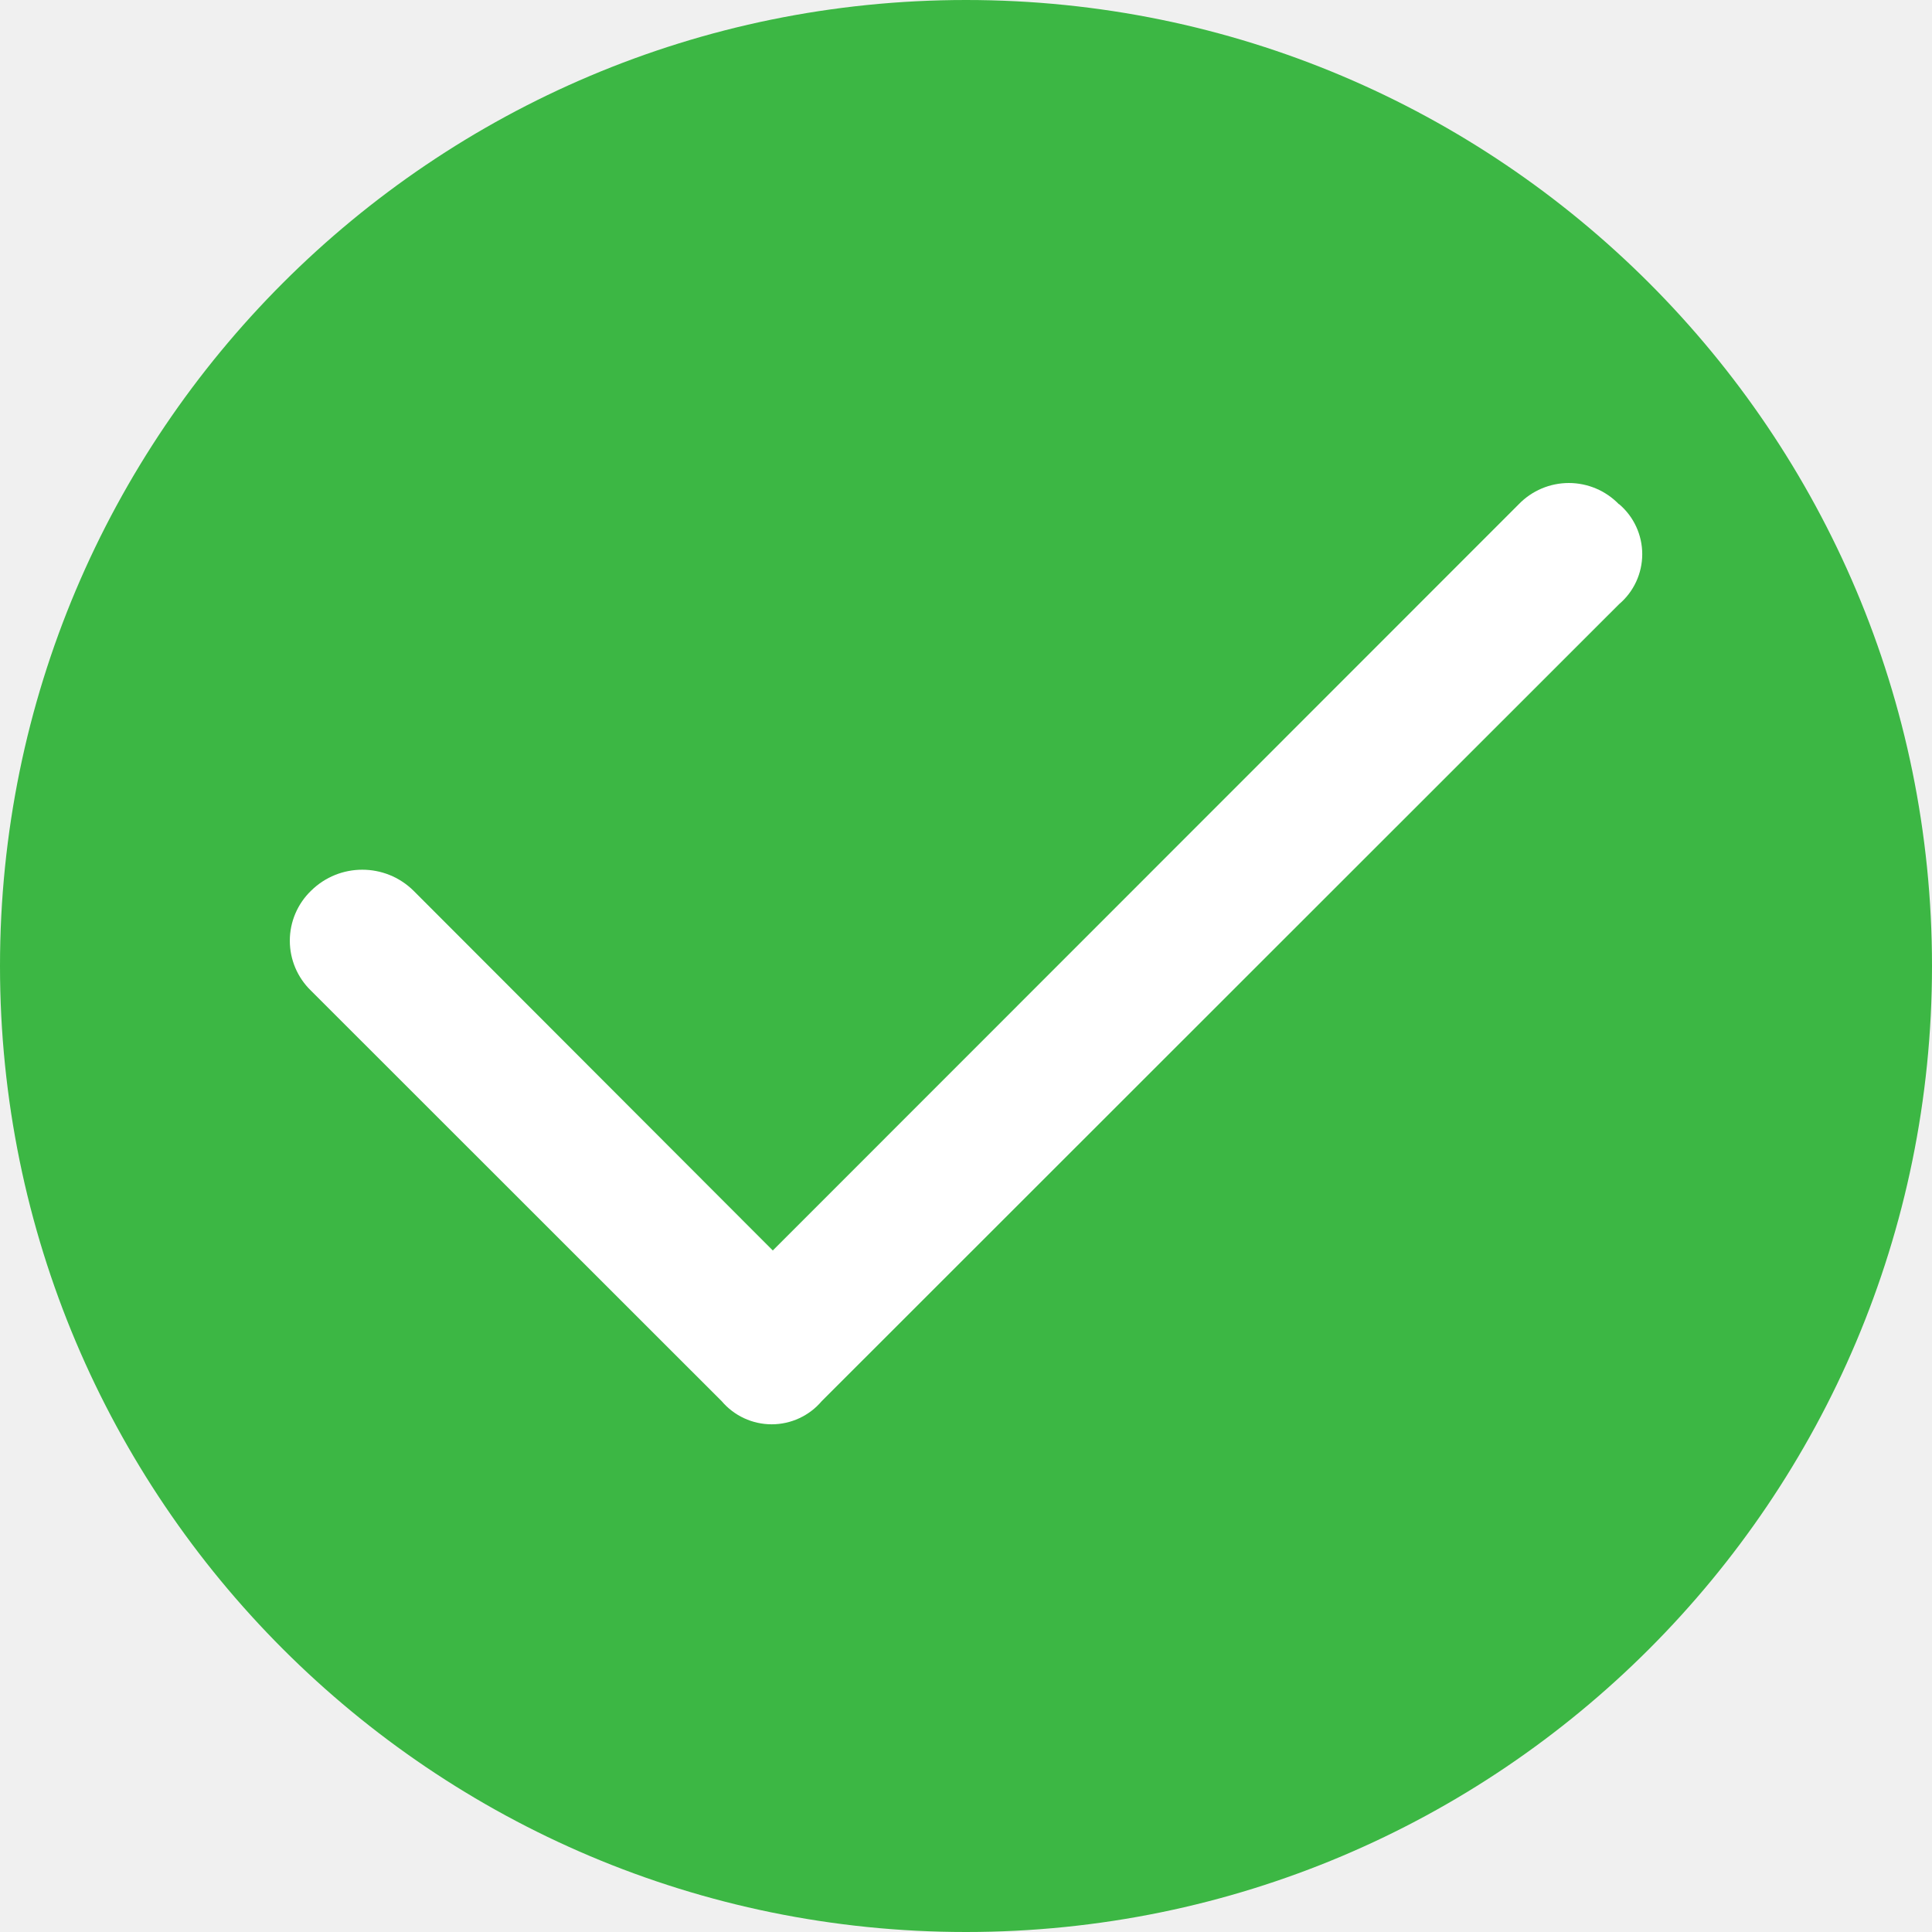
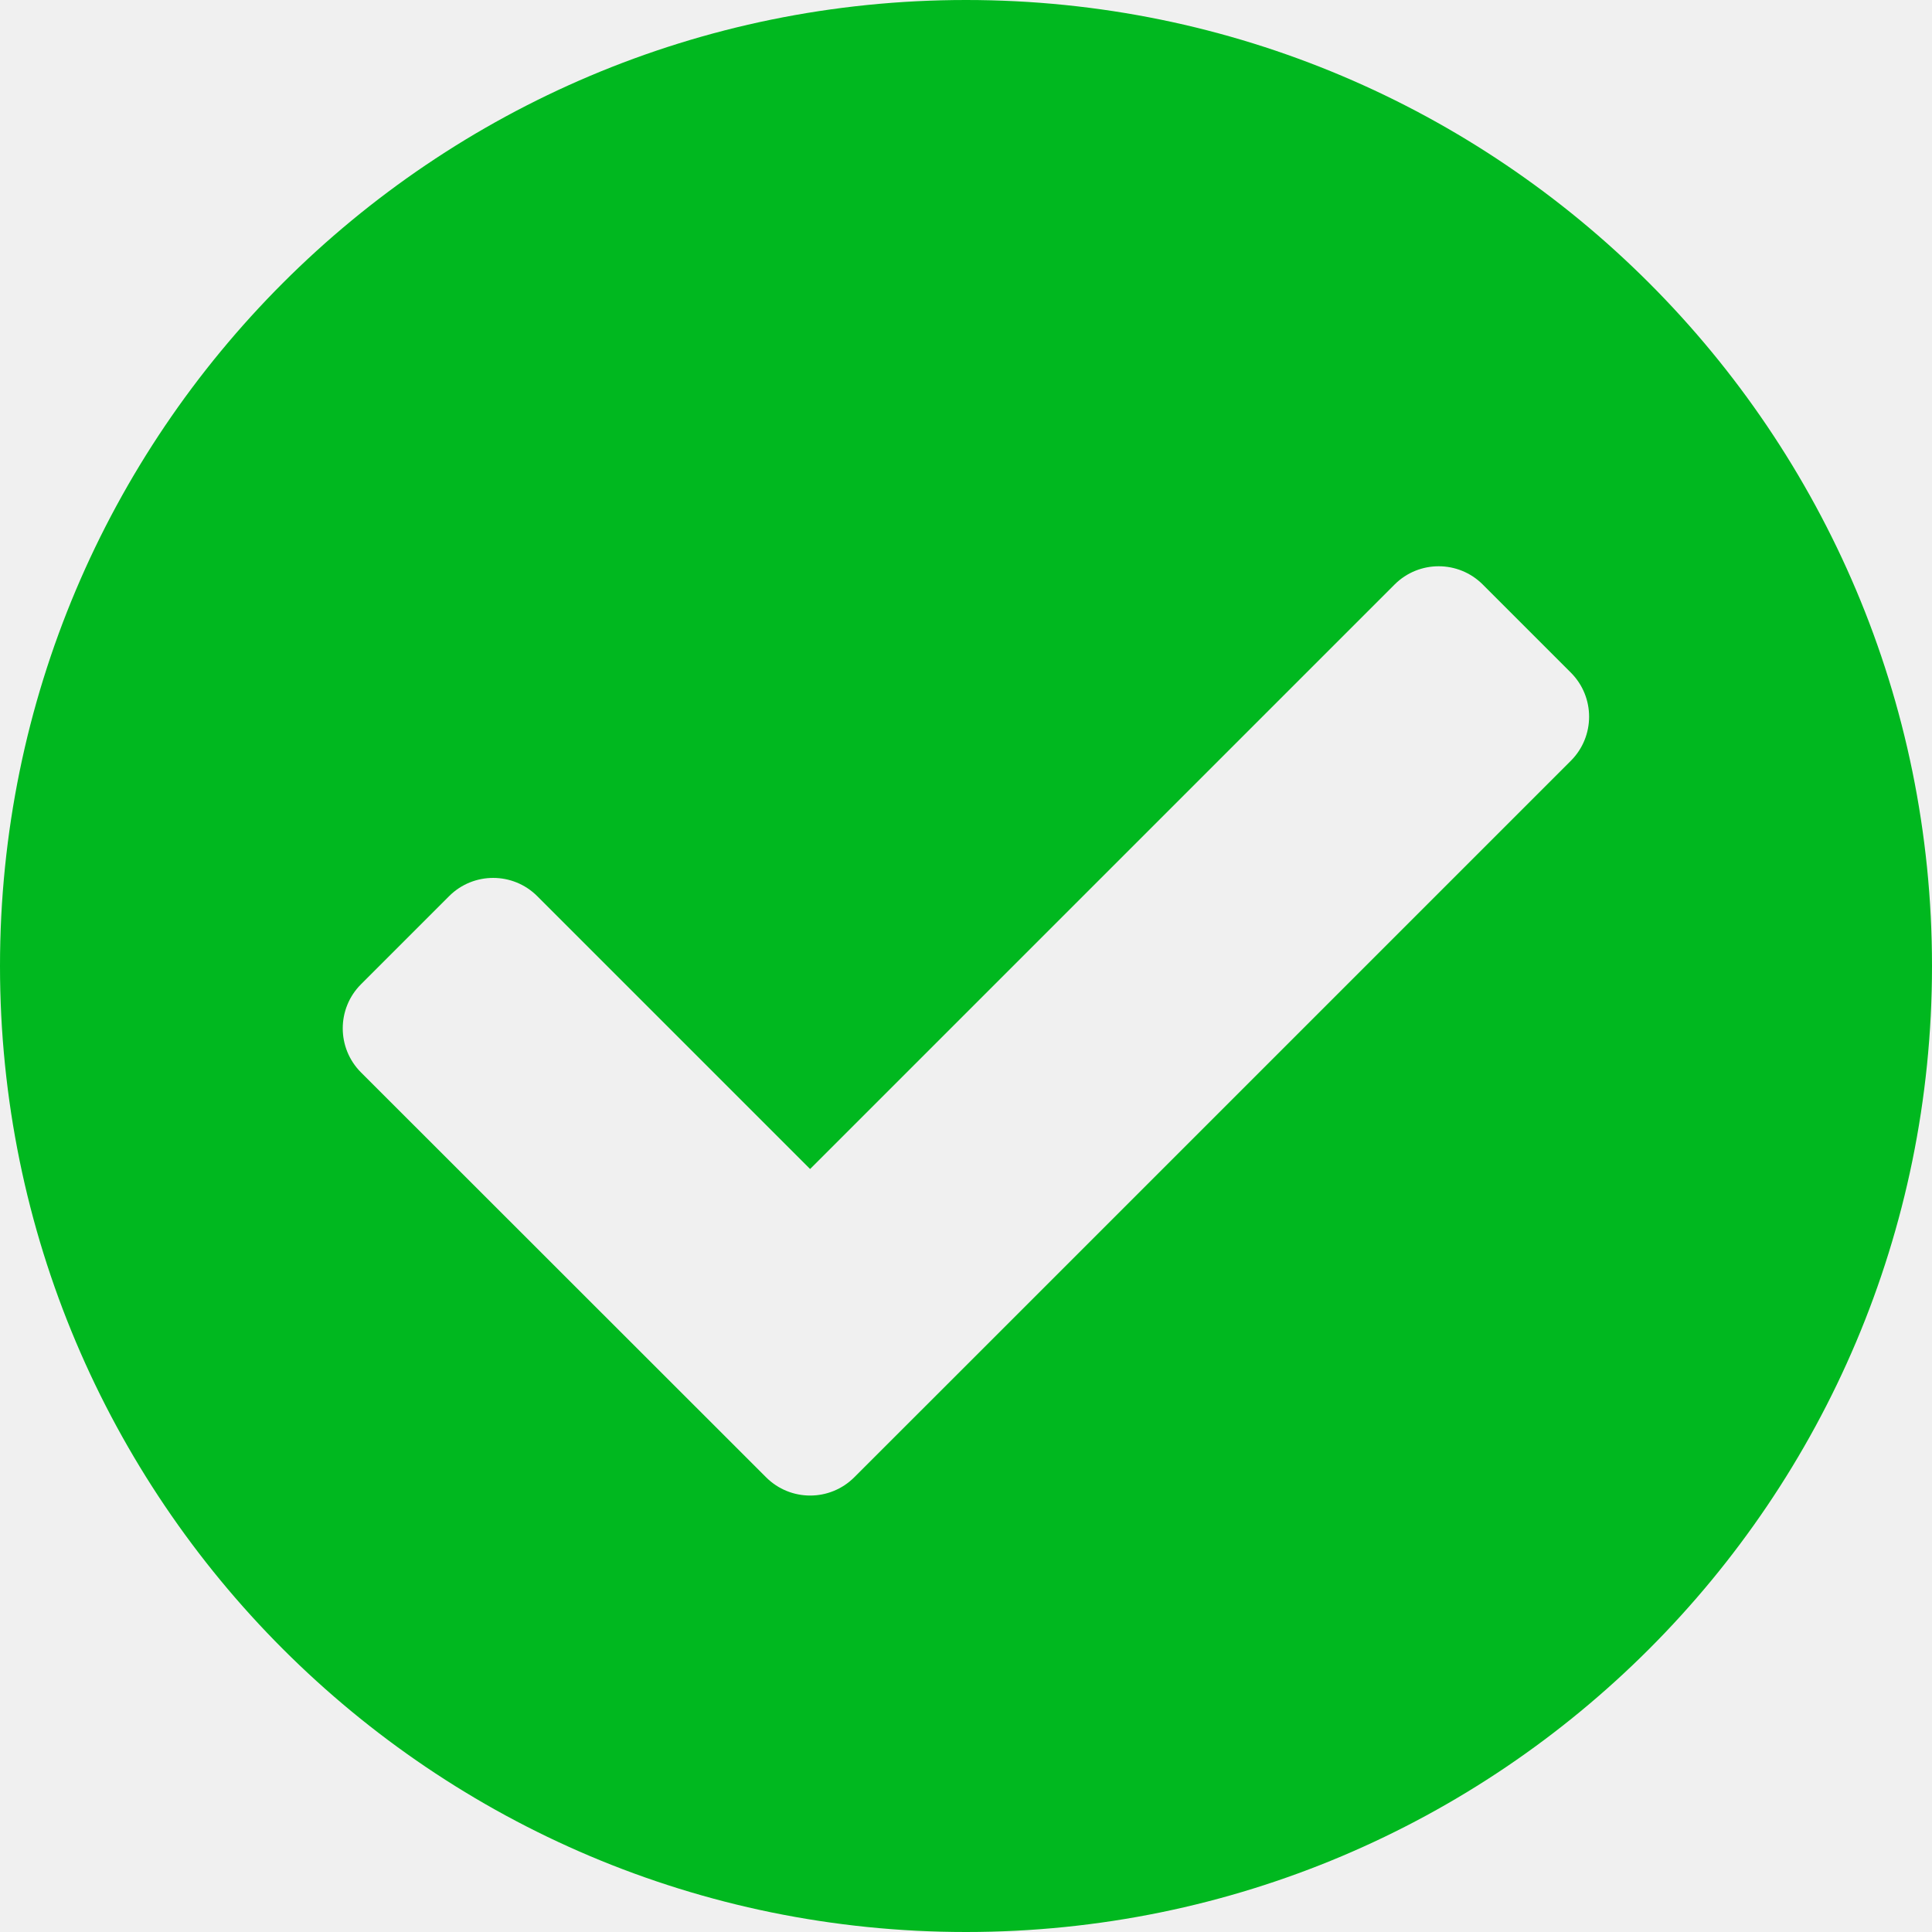
- <svg xmlns="http://www.w3.org/2000/svg" id="Test_Results-Result_Element" data-name="Test Results-Result Element" width="20" height="20" viewBox="0 0 20 20">
-   <circle id="Ellipse_302" data-name="Ellipse 302" cx="10" cy="10" r="10" fill="#3cb744" />
-   <g id="Icon-Check" transform="translate(3 3)">
-     <rect id="Rectangle_8083" data-name="Rectangle 8083" width="14" height="14" fill="none" />
-     <path id="check-regular" d="M13.761,96.214a.679.679,0,0,1,0,1.035L5.506,105.5a.679.679,0,0,1-1.035,0L.22,101.251a.719.719,0,0,1,0-1.035.755.755,0,0,1,1.061,0L5,103.94l7.723-7.726a.721.721,0,0,1,1.035,0Z" transform="translate(0 -93.995)" fill="#fff" />
-   </g>
+ <svg xmlns="http://www.w3.org/2000/svg" viewBox="0 0 26 26">
+   <defs>
+     <style>.a{fill:#00b81f;}</style>
+   </defs>
+   <path class="a" d="M26.469-12.781a13,13,0,0,0-13-13,13,13,0,0,0-13,13,13,13,0,0,0,13,13A13,13,0,0,0,26.469-12.781ZM11.965-5.9a.839.839,0,0,1-1.186,0L5.327-11.349a.839.839,0,0,1,0-1.186l1.186-1.186a.839.839,0,0,1,1.186,0l3.672,3.672,7.866-7.866a.839.839,0,0,1,1.186,0l1.186,1.186a.839.839,0,0,1,0,1.186l-7.9,7.9Z" transform="translate(-0.469 25.781)" />
</svg>
